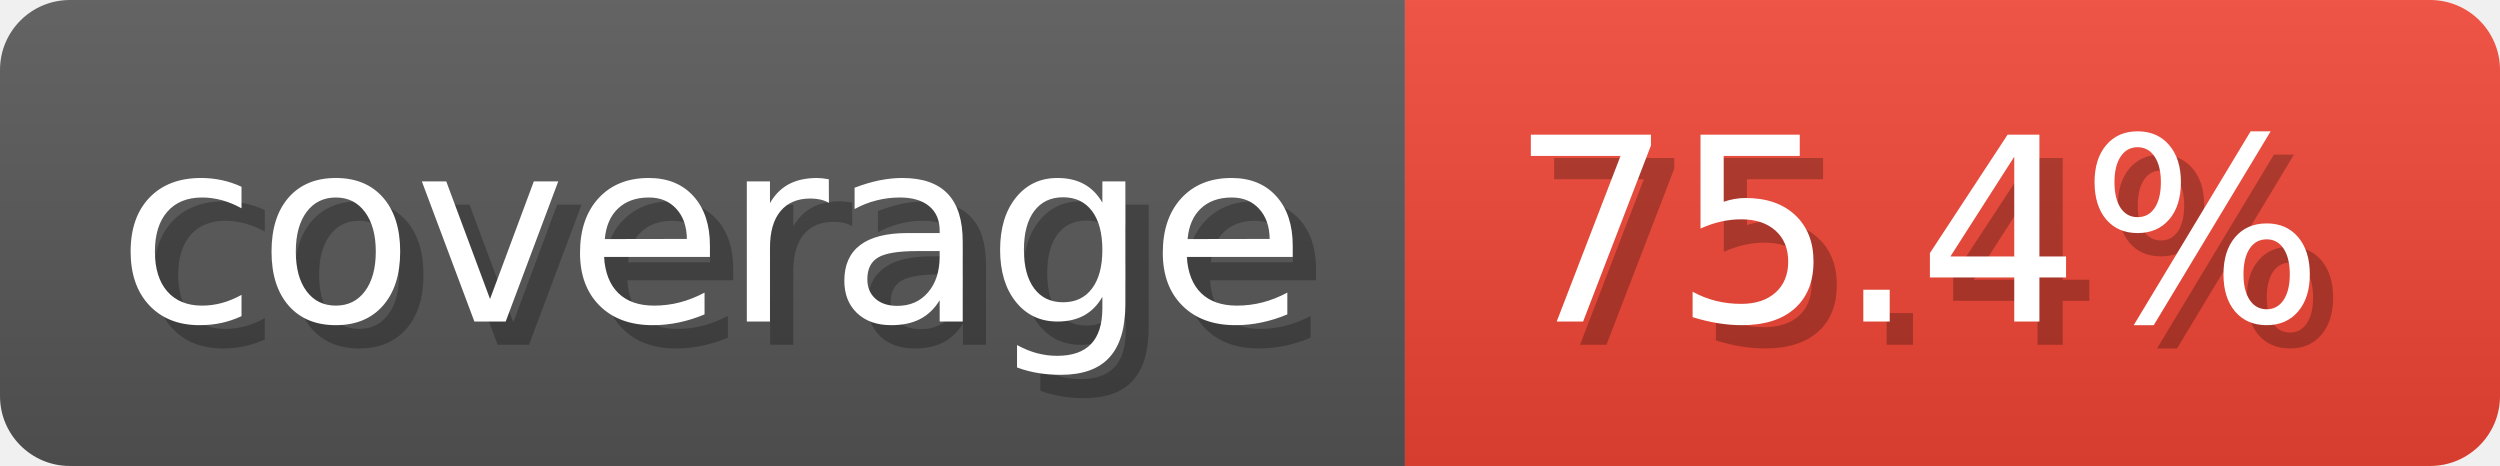
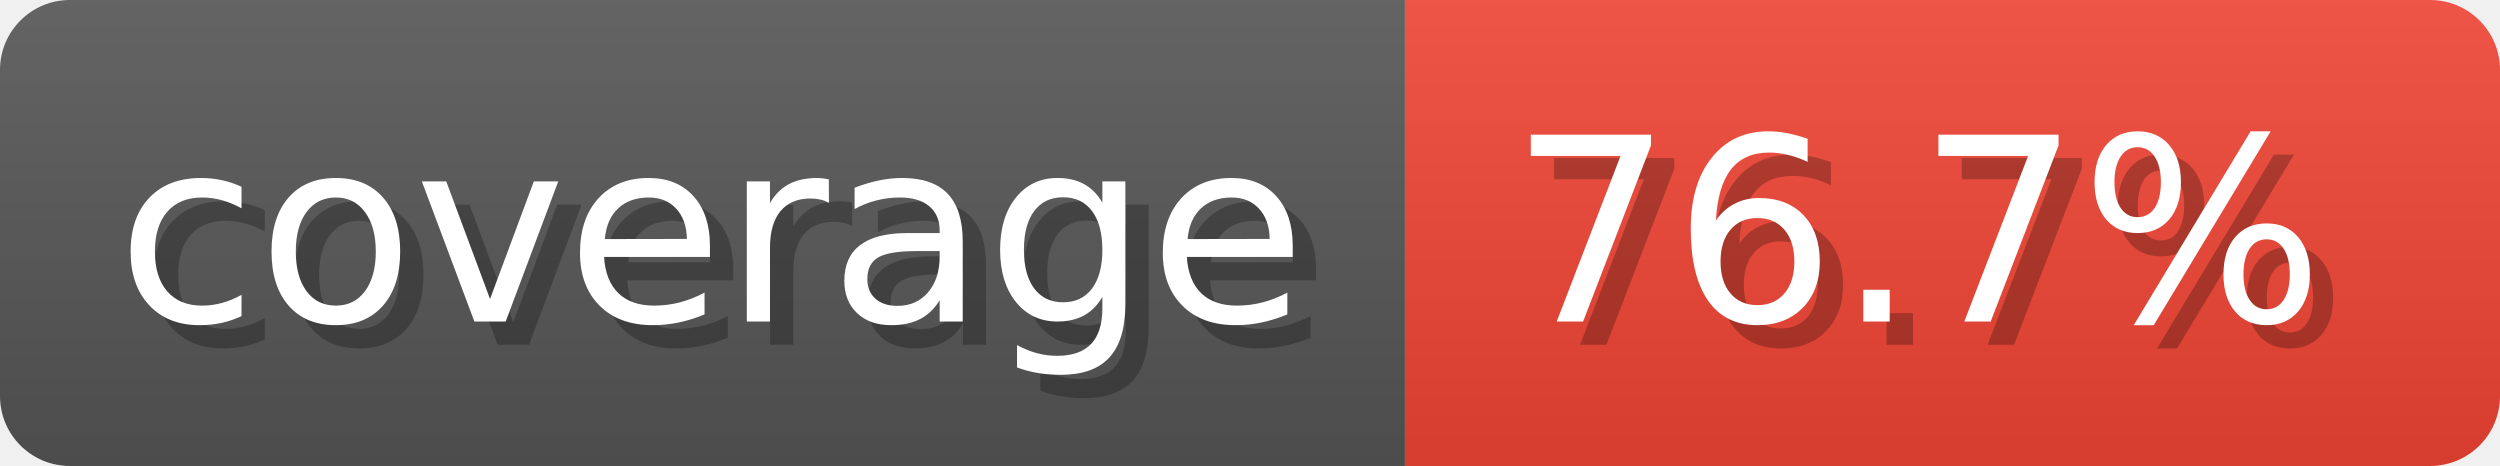
- <svg xmlns="http://www.w3.org/2000/svg" width="107.3" height="20" viewBox="0 0 1073 200" role="img" aria-label="coverage: 75.4%">
-   <linearGradient id="bOKPc" x2="0" y2="100%">
+ <svg xmlns="http://www.w3.org/2000/svg" width="107.3" height="20" viewBox="0 0 1073 200" role="img" aria-label="coverage: 76.7%">
+   <linearGradient id="MCZSz" x2="0" y2="100%">
    <stop offset="0" stop-opacity=".1" stop-color="#EEE" />
    <stop offset="1" stop-opacity=".1" />
  </linearGradient>
-   <mask id="WPQkD">
+   <mask id="fFnEf">
    <rect width="1073" height="200" rx="30" fill="#FFF" />
  </mask>
-   <g mask="url(#WPQkD)">
+   <g mask="url(#fFnEf)">
    <rect width="603" height="200" fill="#555" />
    <rect width="470" height="200" fill="#E43" x="603" />
-     <rect width="1073" height="200" fill="url(#bOKPc)" />
+     <rect width="1073" height="200" fill="url(#MCZSz)" />
  </g>
  <g aria-hidden="true" text-anchor="start" font-family="Verdana,DejaVu Sans,sans-serif" font-size="110">
    <text x="60" y="148" textLength="503" fill="#000" opacity="0.25">coverage</text>
    <text x="50" y="138" textLength="503" fill="#fff">coverage</text>
-     <text x="658" y="148" textLength="370" fill="#000" opacity="0.25">75.4%</text>
-     <text x="648" y="138" textLength="370" fill="#fff">75.4%</text>
+     <text x="658" y="148" textLength="370" fill="#000" opacity="0.25">76.7%</text>
+     <text x="648" y="138" textLength="370" fill="#fff">76.7%</text>
  </g>
</svg>
